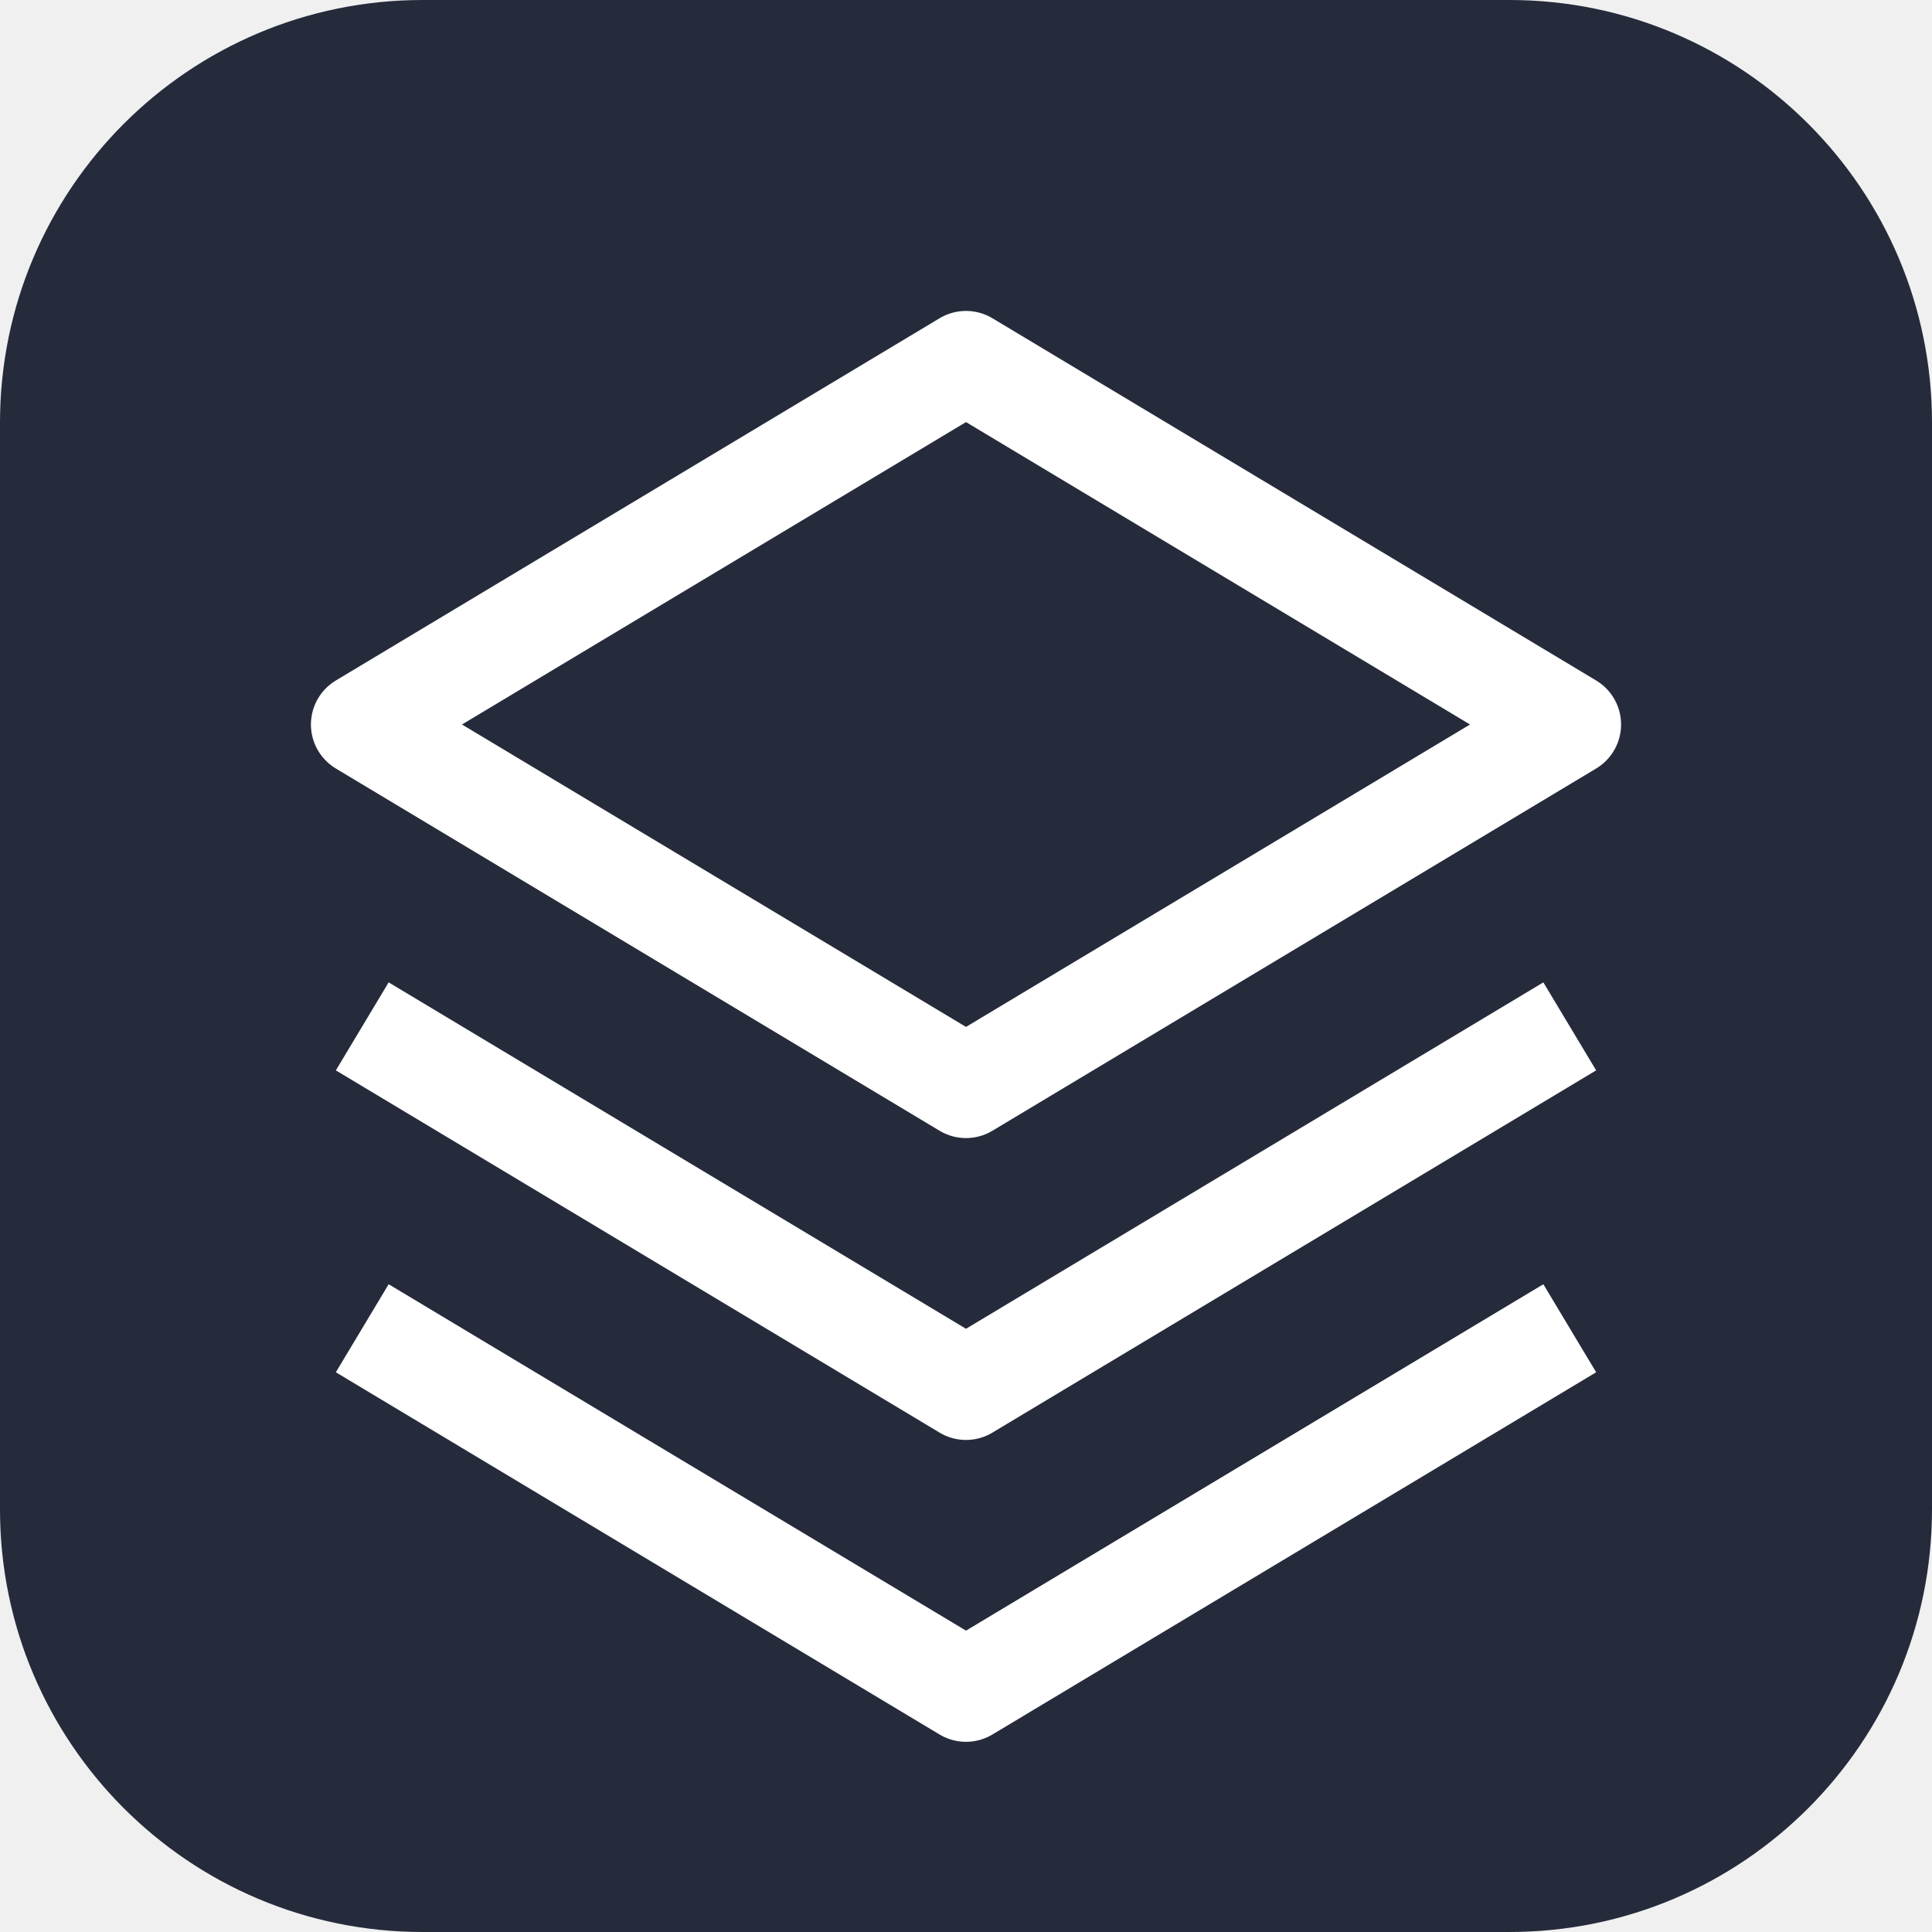
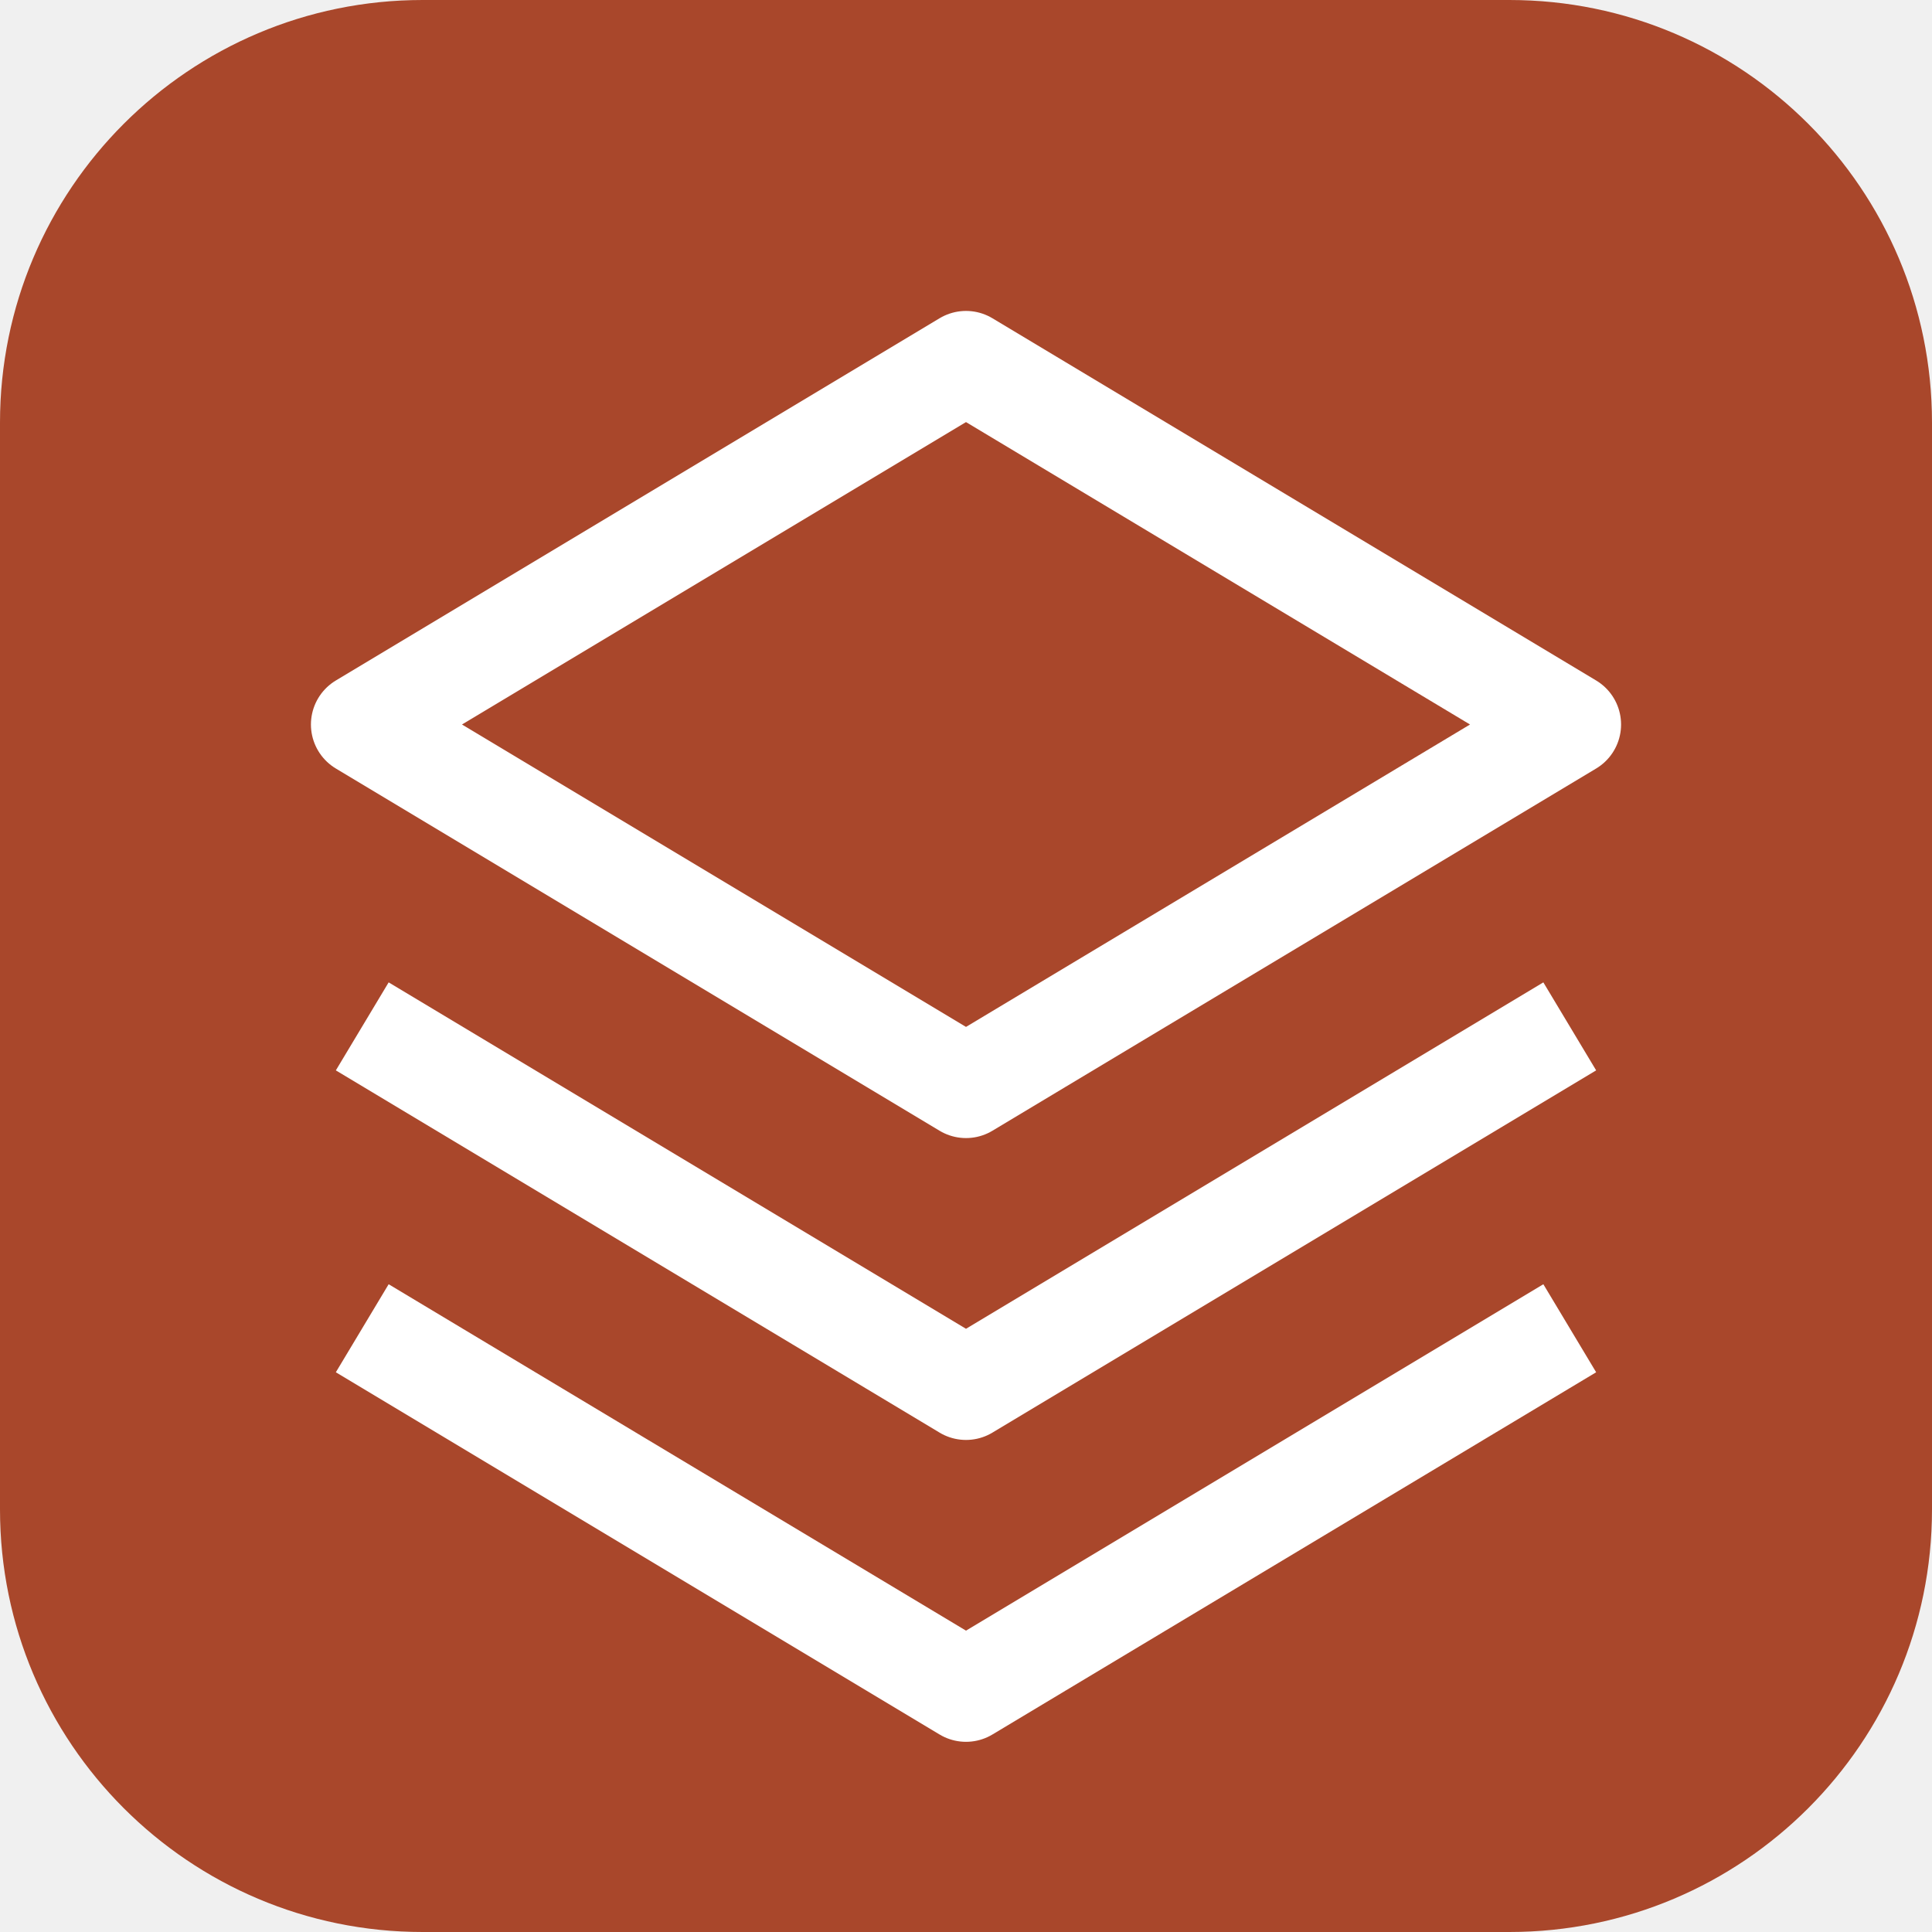
<svg xmlns="http://www.w3.org/2000/svg" viewBox="0 0 32 32">
-   <rect width="32" height="32" rx="7" fill="#252b3b" />
+   <rect width="32" height="32" rx="7" fill="#a9472b" />
  <g fill="none" stroke="#fff" stroke-width="1.7" stroke-linejoin="round">
    <path d="m6 12 10-6 10 6-10 6z" />
    <path d="m6 17 10 6 10-6M6 22l10 6 10-6" />
  </g>
</svg>
